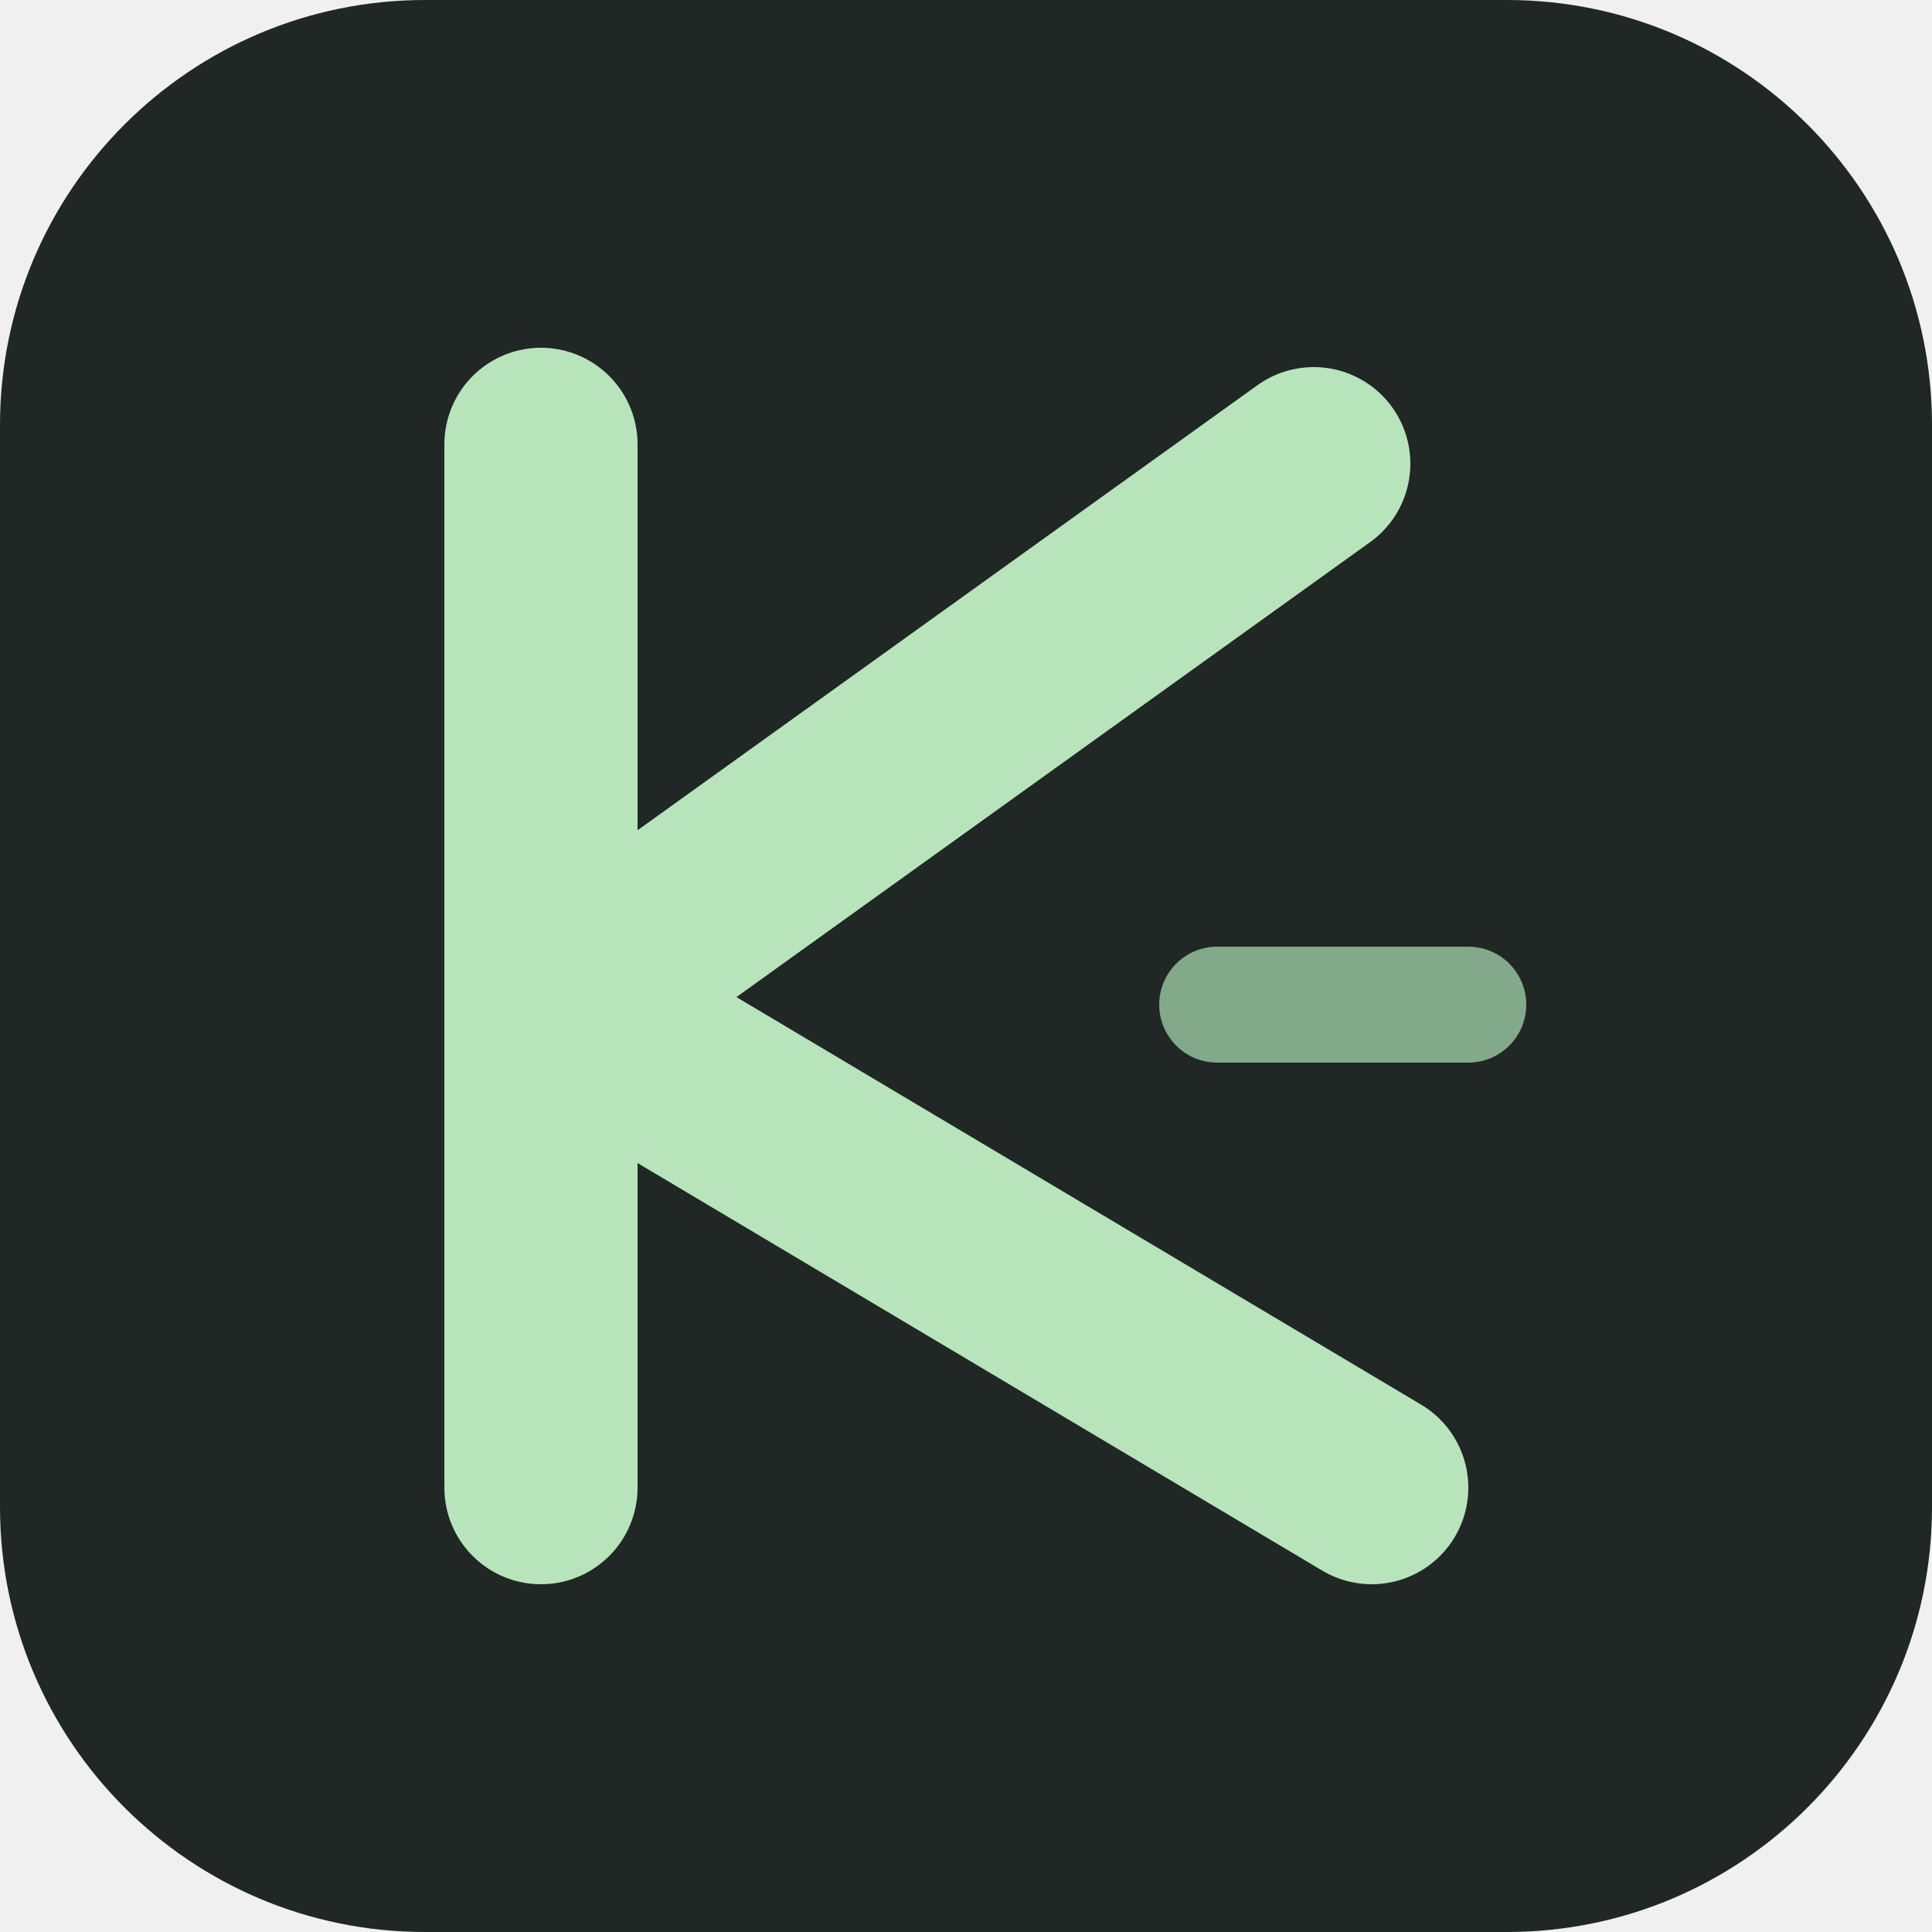
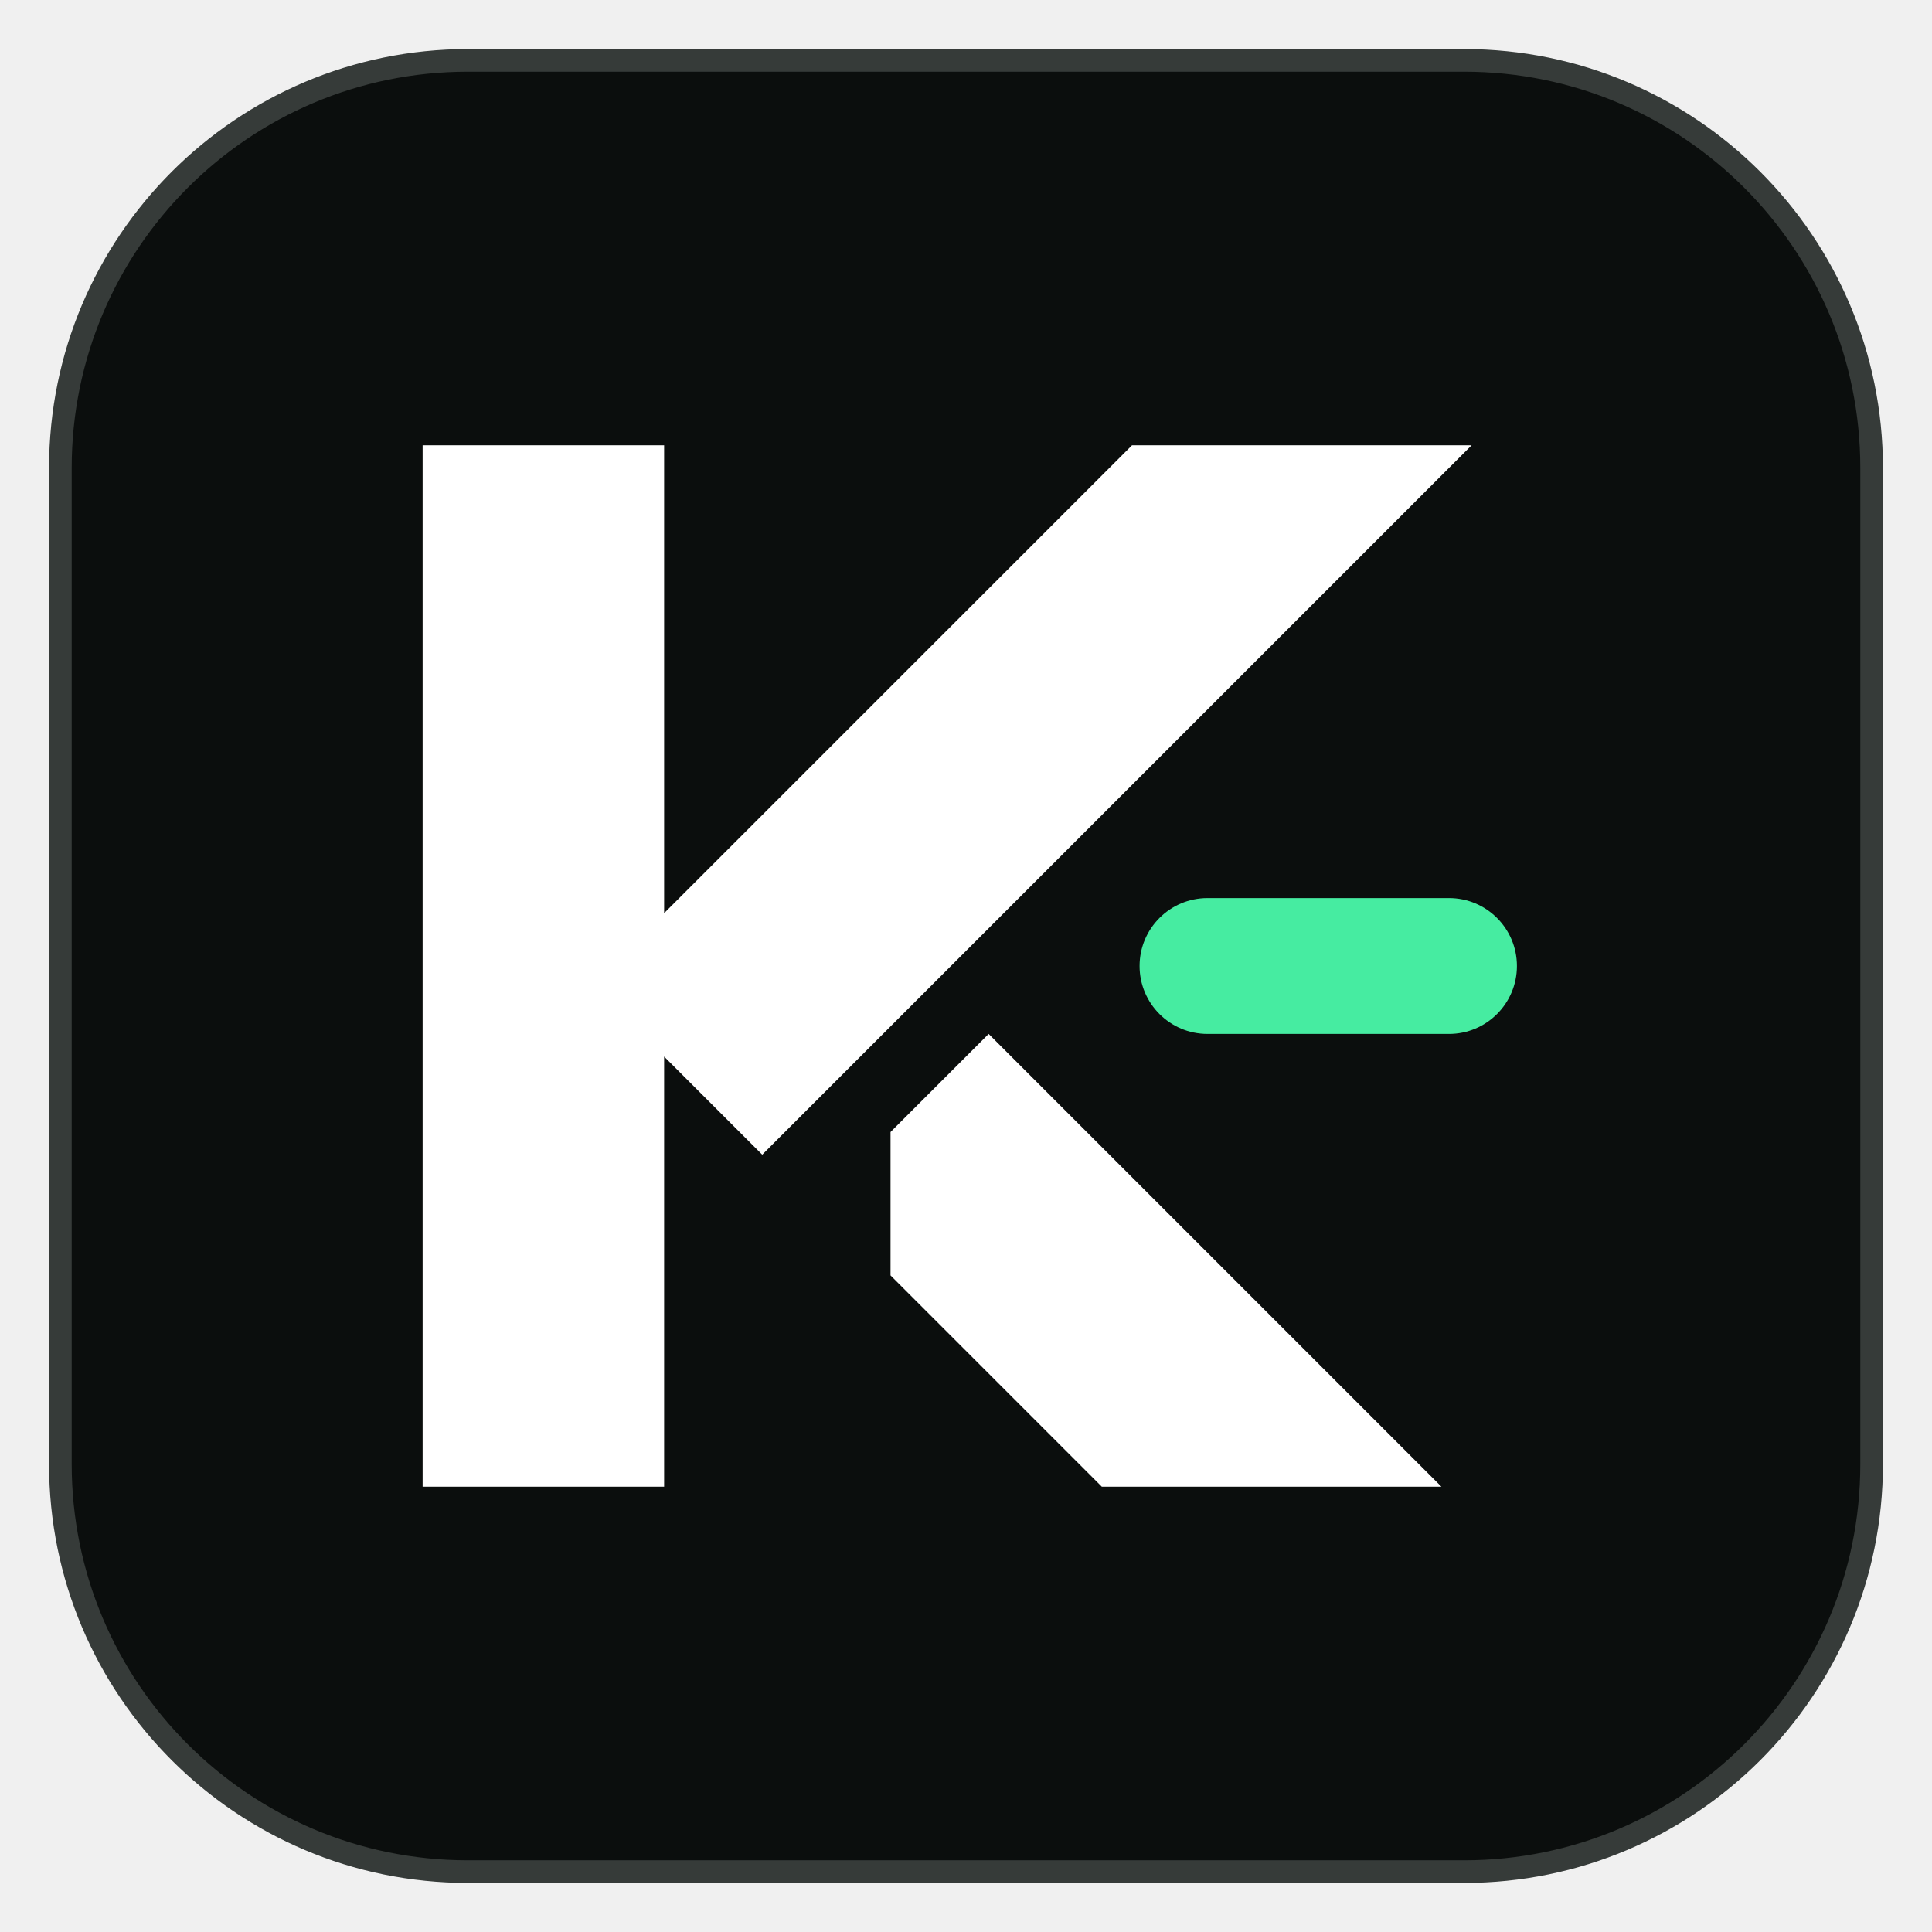
- <svg xmlns="http://www.w3.org/2000/svg" viewBox="0 0 100 100" role="img" aria-label="KarryCode">
-   <rect width="100" height="100" rx="22" fill="#202725" />
-   <path d="M28 23v54M68 24 29 52l42 25" stroke="#b8e4bc" stroke-width="10" stroke-linecap="round" stroke-linejoin="round" fill="none" />
-   <path d="M63 52h13" stroke="#82a98a" stroke-width="6" stroke-linecap="round" />
+ <svg xmlns="http://www.w3.org/2000/svg" viewBox="0 0 512 512" width="512" height="512" fill="none">
+   <rect x="16" y="16" width="480" height="480" rx="108" fill="#0B0E0D" stroke="#363B39" stroke-width="6" />
+   <path d="M 112 118 H 176 V 242 L 300 118 H 390 L 202 306 L 176 280 V 394 H 112 Z" fill="#FFFFFF" />
+   <path d="M 262 274 L 382 394 H 292 L 236 338 V 300 Z" fill="#FFFFFF" />
+   <rect x="302" y="238" width="100" height="36" rx="18" fill="#46ECA1" />
</svg>
